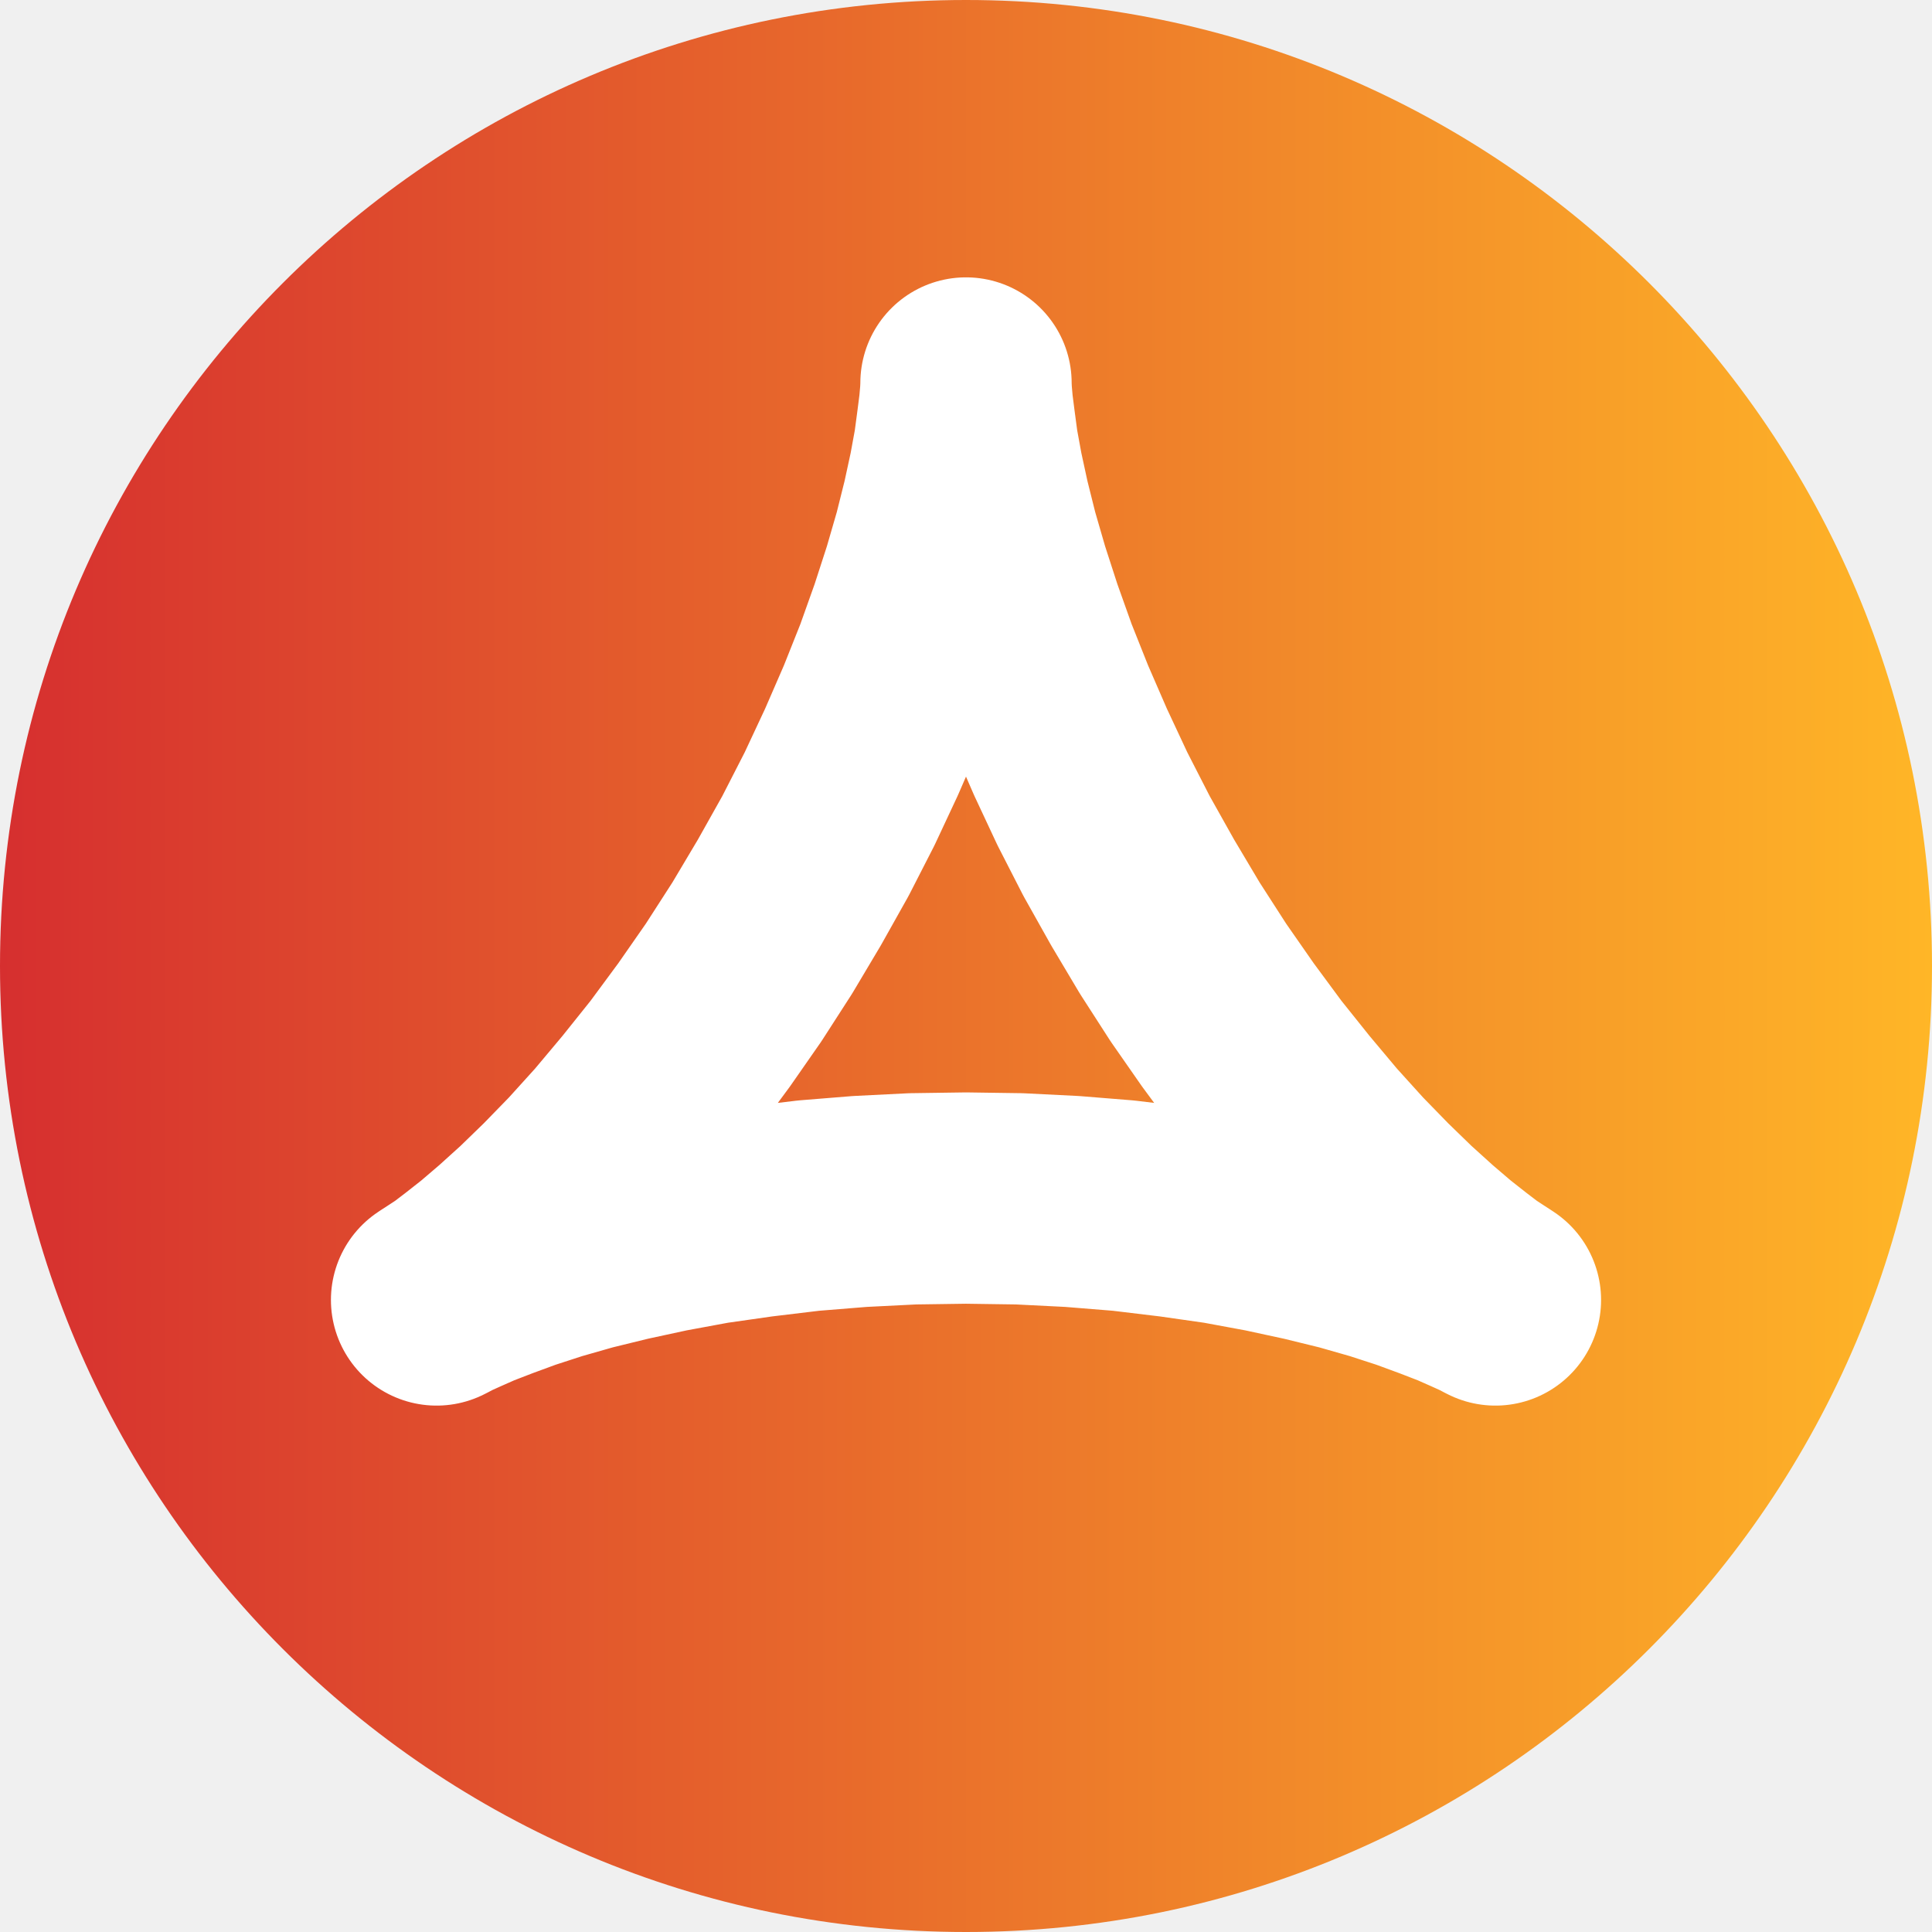
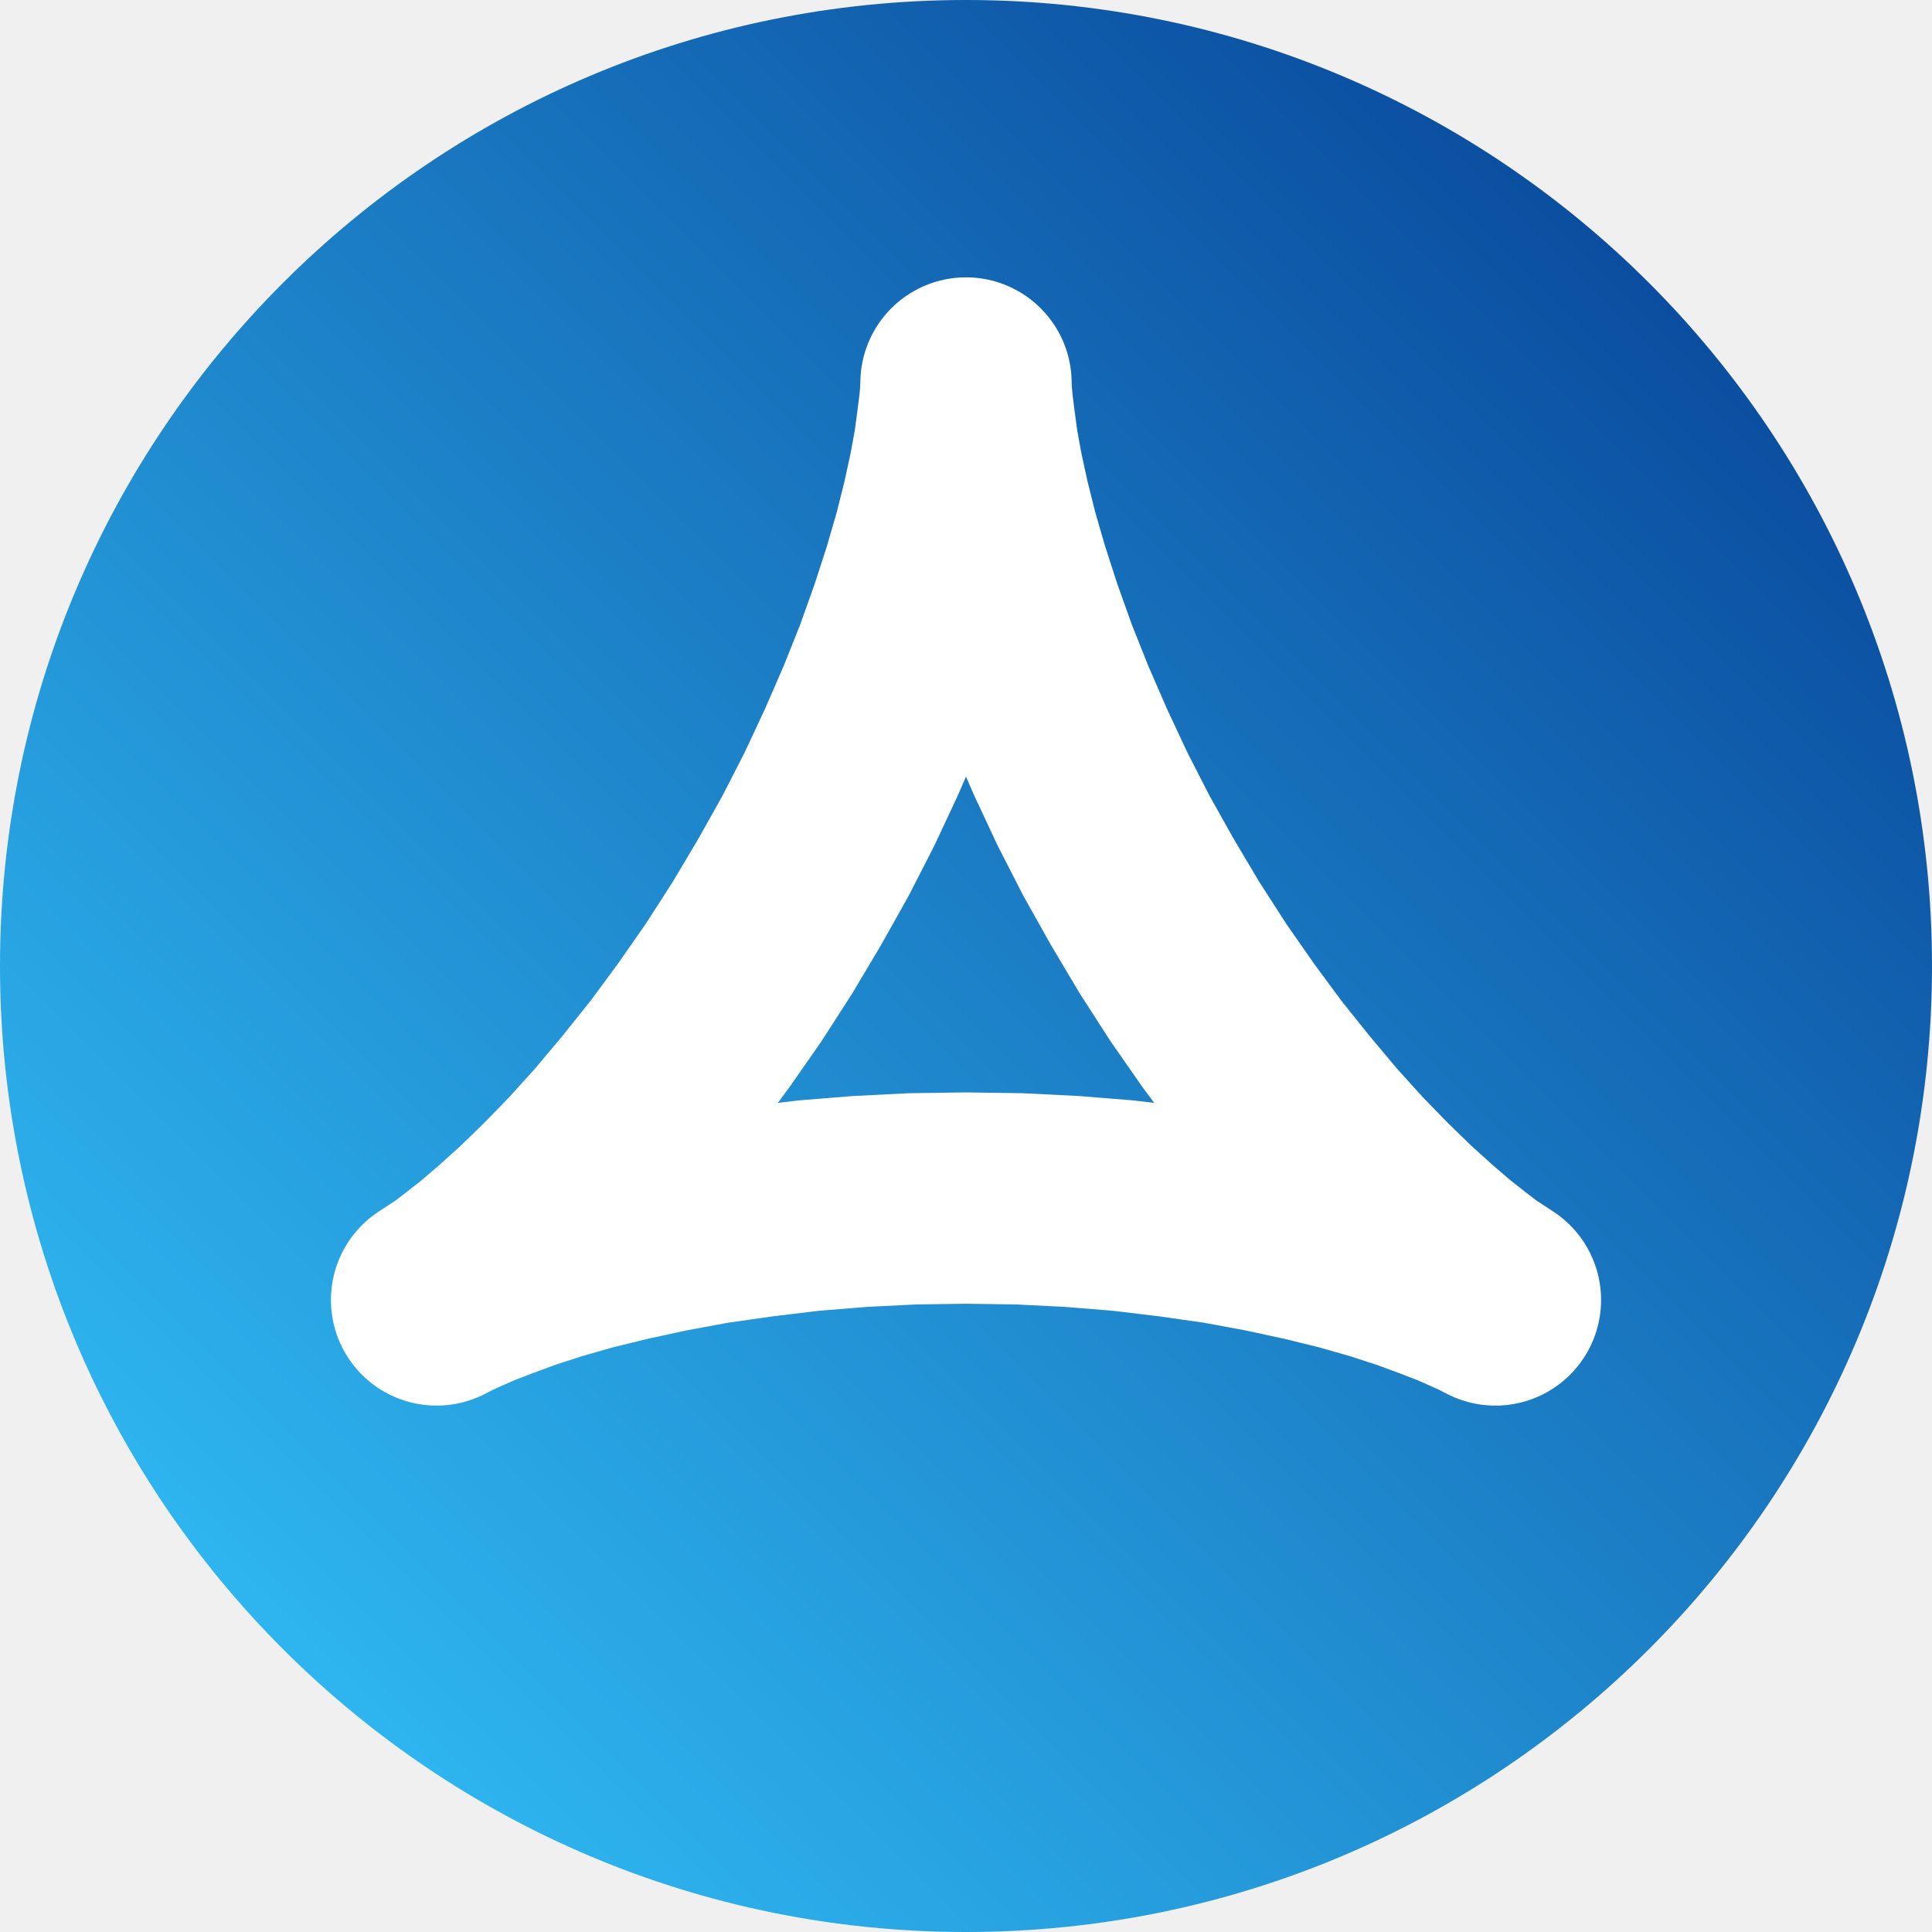
<svg xmlns="http://www.w3.org/2000/svg" viewBox="0 0 512 512" role="img" aria-label="yastationd">
  <defs>
-     <linearGradient id="g" x1="0" y1="256" x2="512" y2="256" gradientUnits="userSpaceOnUse">
-       <stop offset="0" stop-color="#D62F2F" />
-       <stop offset="1" stop-color="#FFB627" />
+     <linearGradient id="g" x1="448" y1="64" x2="64" y2="448" gradientUnits="userSpaceOnUse">
+       <stop offset="0" stop-color="#0A4B9E" />
+       <stop offset="1" stop-color="#2FB8F2" />
    </linearGradient>
  </defs>
  <circle cx="256" cy="256" r="256" fill="url(#g)" />
  <path d="M256.0 101.5L256.0 102.2L256.1 104.3L256.4 107.7L257.0 112.4L257.8 118.4L259.1 125.5L260.9 133.8L263.2 143.0L266.1 153.0L269.6 163.8L273.7 175.3L278.4 187.1L283.7 199.3L289.5 211.7L295.9 224.2L302.8 236.5L310.0 248.6L317.6 260.4L325.4 271.6L333.3 282.3L341.3 292.3L349.1 301.6L356.7 310.0L364.0 317.5L370.8 324.1L377.1 329.8L382.6 334.5L387.3 338.2L391.1 341.1L394.0 343.0L395.7 344.1L396.3 344.5L395.7 344.2L393.8 343.2L390.7 341.8L386.4 339.9L380.7 337.7L373.9 335.2L365.9 332.6L356.8 330.0L346.6 327.5L335.5 325.1L323.6 322.9L311.0 321.1L297.7 319.5L284.1 318.4L270.1 317.7L256.0 317.5L241.9 317.7L227.9 318.4L214.3 319.5L201.0 321.1L188.4 322.9L176.5 325.1L165.4 327.5L155.2 330.0L146.1 332.6L138.1 335.2L131.3 337.7L125.6 339.9L121.3 341.8L118.2 343.2L116.3 344.2L115.7 344.5L116.3 344.1L118.0 343.0L120.9 341.1L124.7 338.2L129.4 334.5L134.9 329.8L141.2 324.1L148.0 317.5L155.3 310.0L162.9 301.6L170.7 292.3L178.7 282.3L186.6 271.6L194.4 260.4L202.0 248.6L209.2 236.5L216.1 224.2L222.5 211.7L228.3 199.3L233.6 187.1L238.3 175.3L242.4 163.8L245.9 153.0L248.8 143.0L251.1 133.8L252.9 125.5L254.2 118.4L255.0 112.4L255.6 107.7L255.9 104.3L256.0 102.2Z" fill="none" stroke="#fff" stroke-width="56" stroke-linejoin="round" />
</svg>
